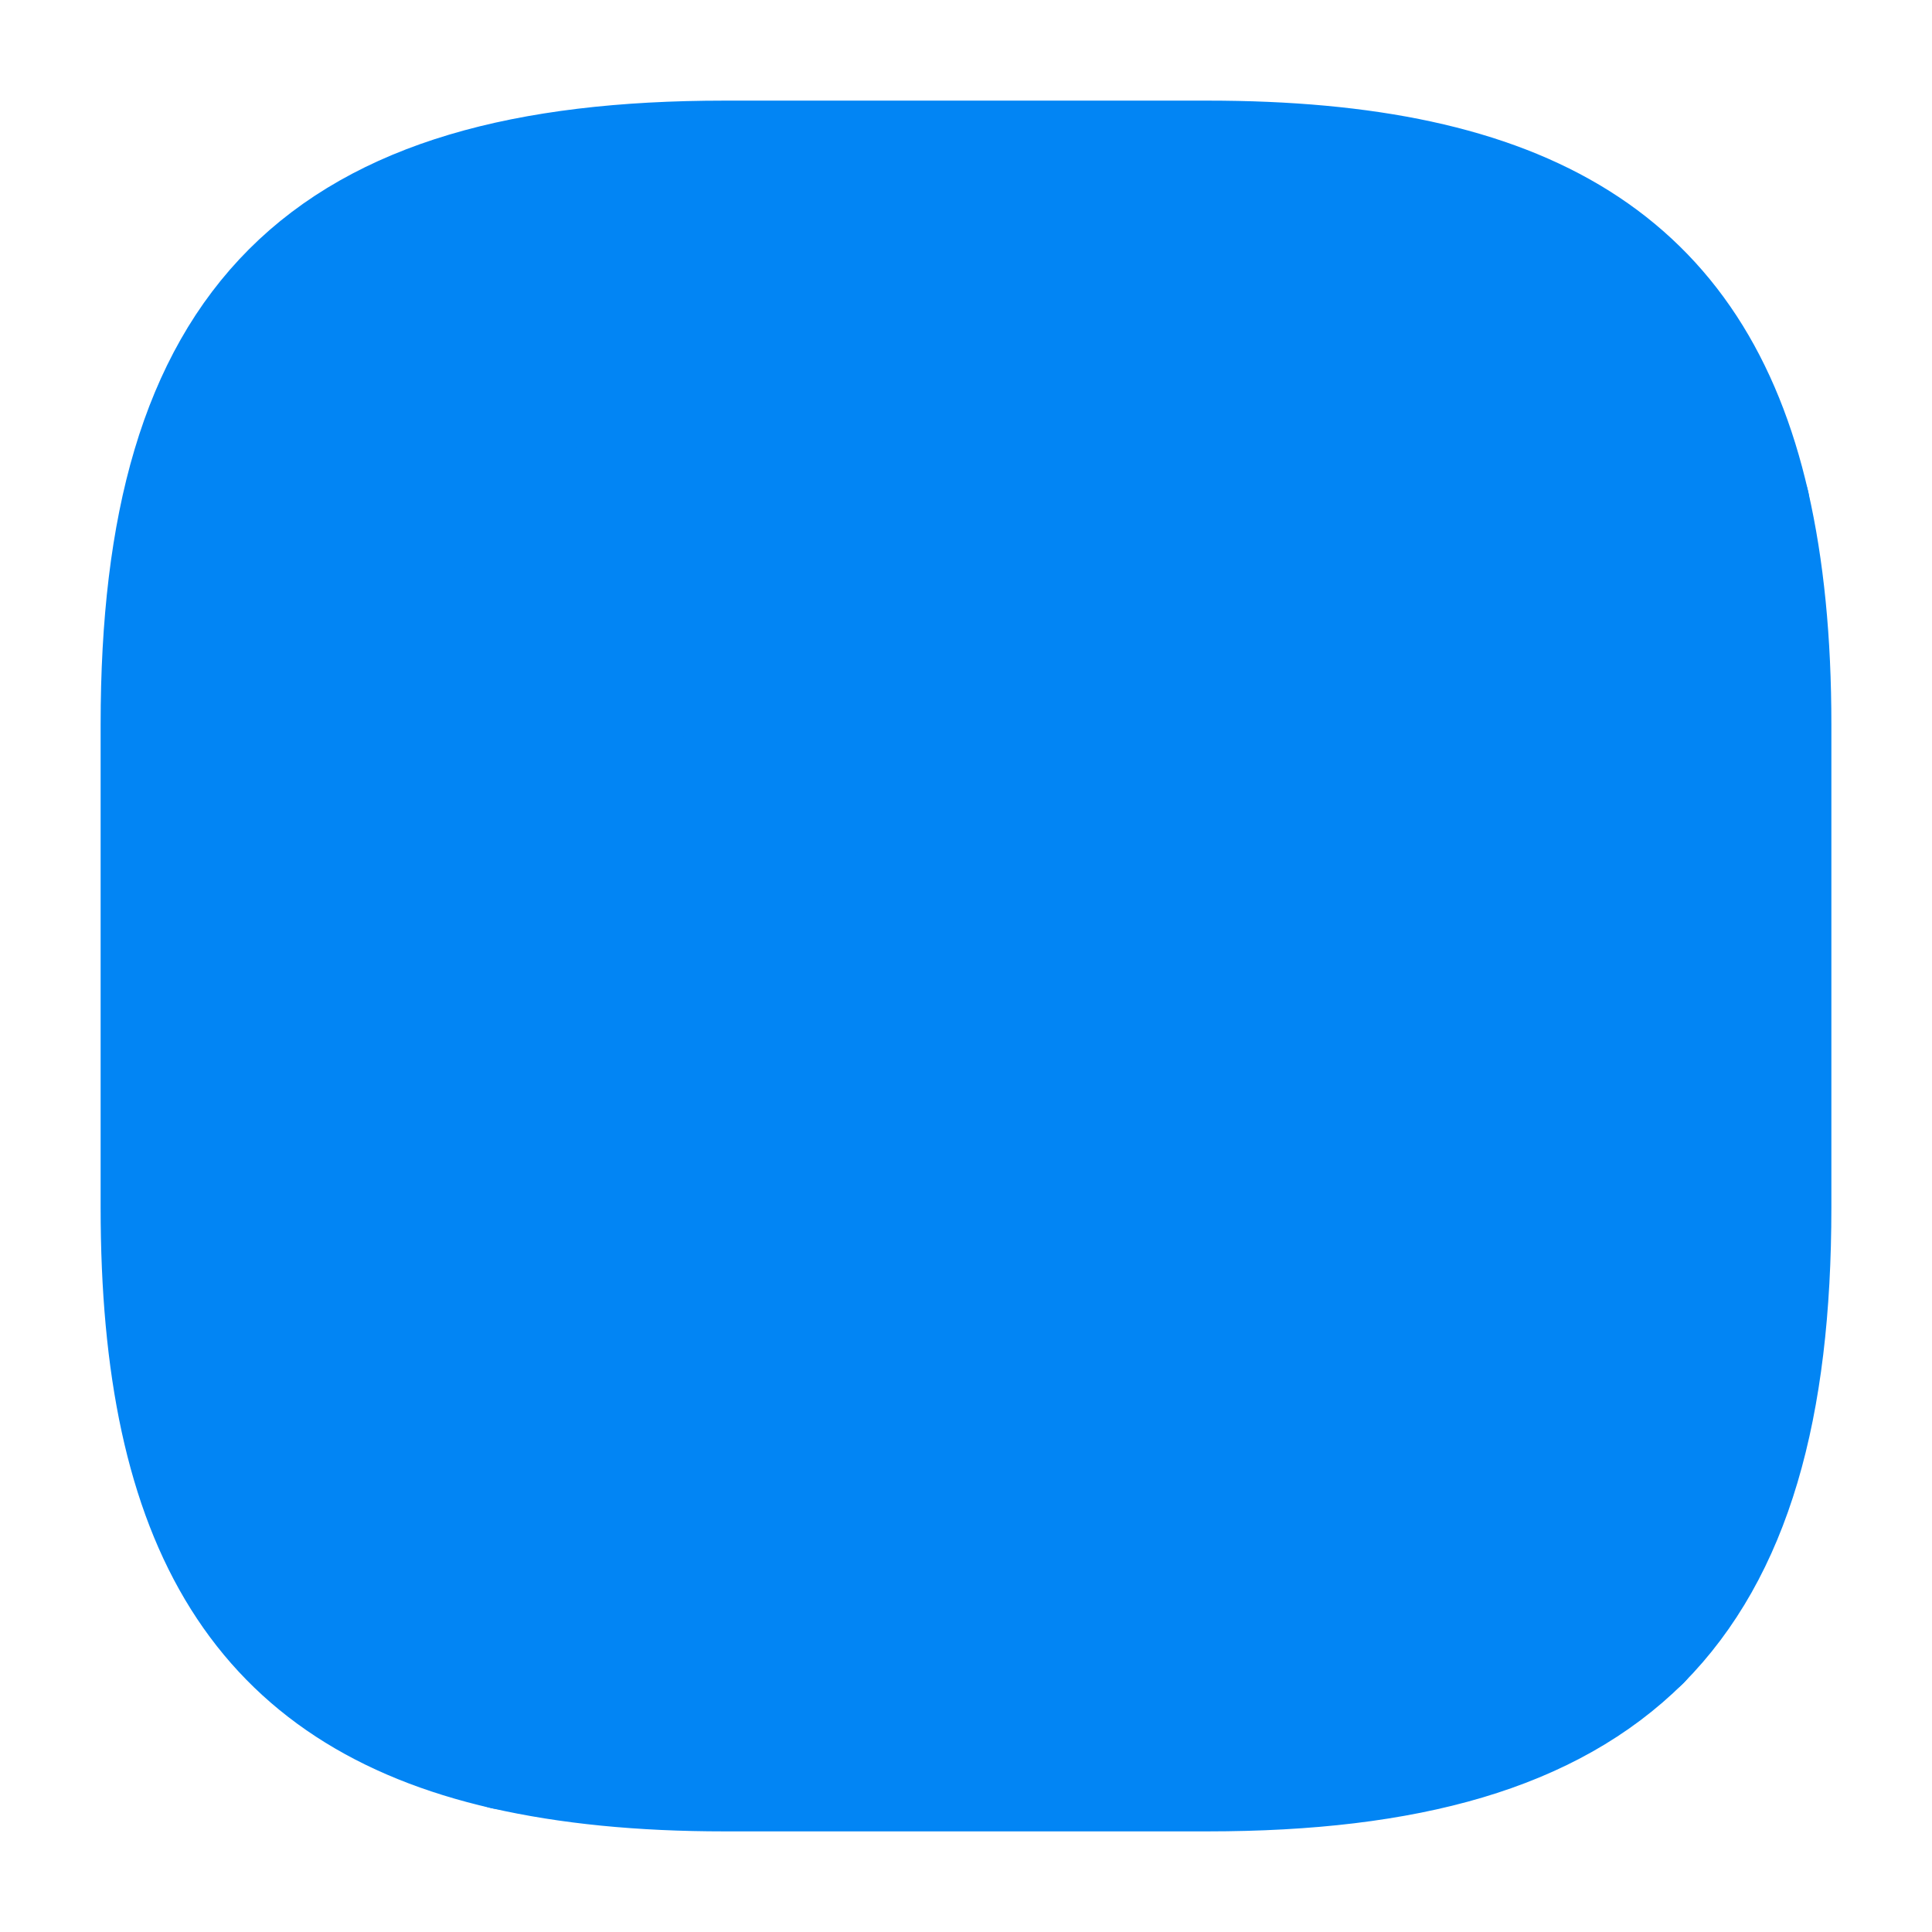
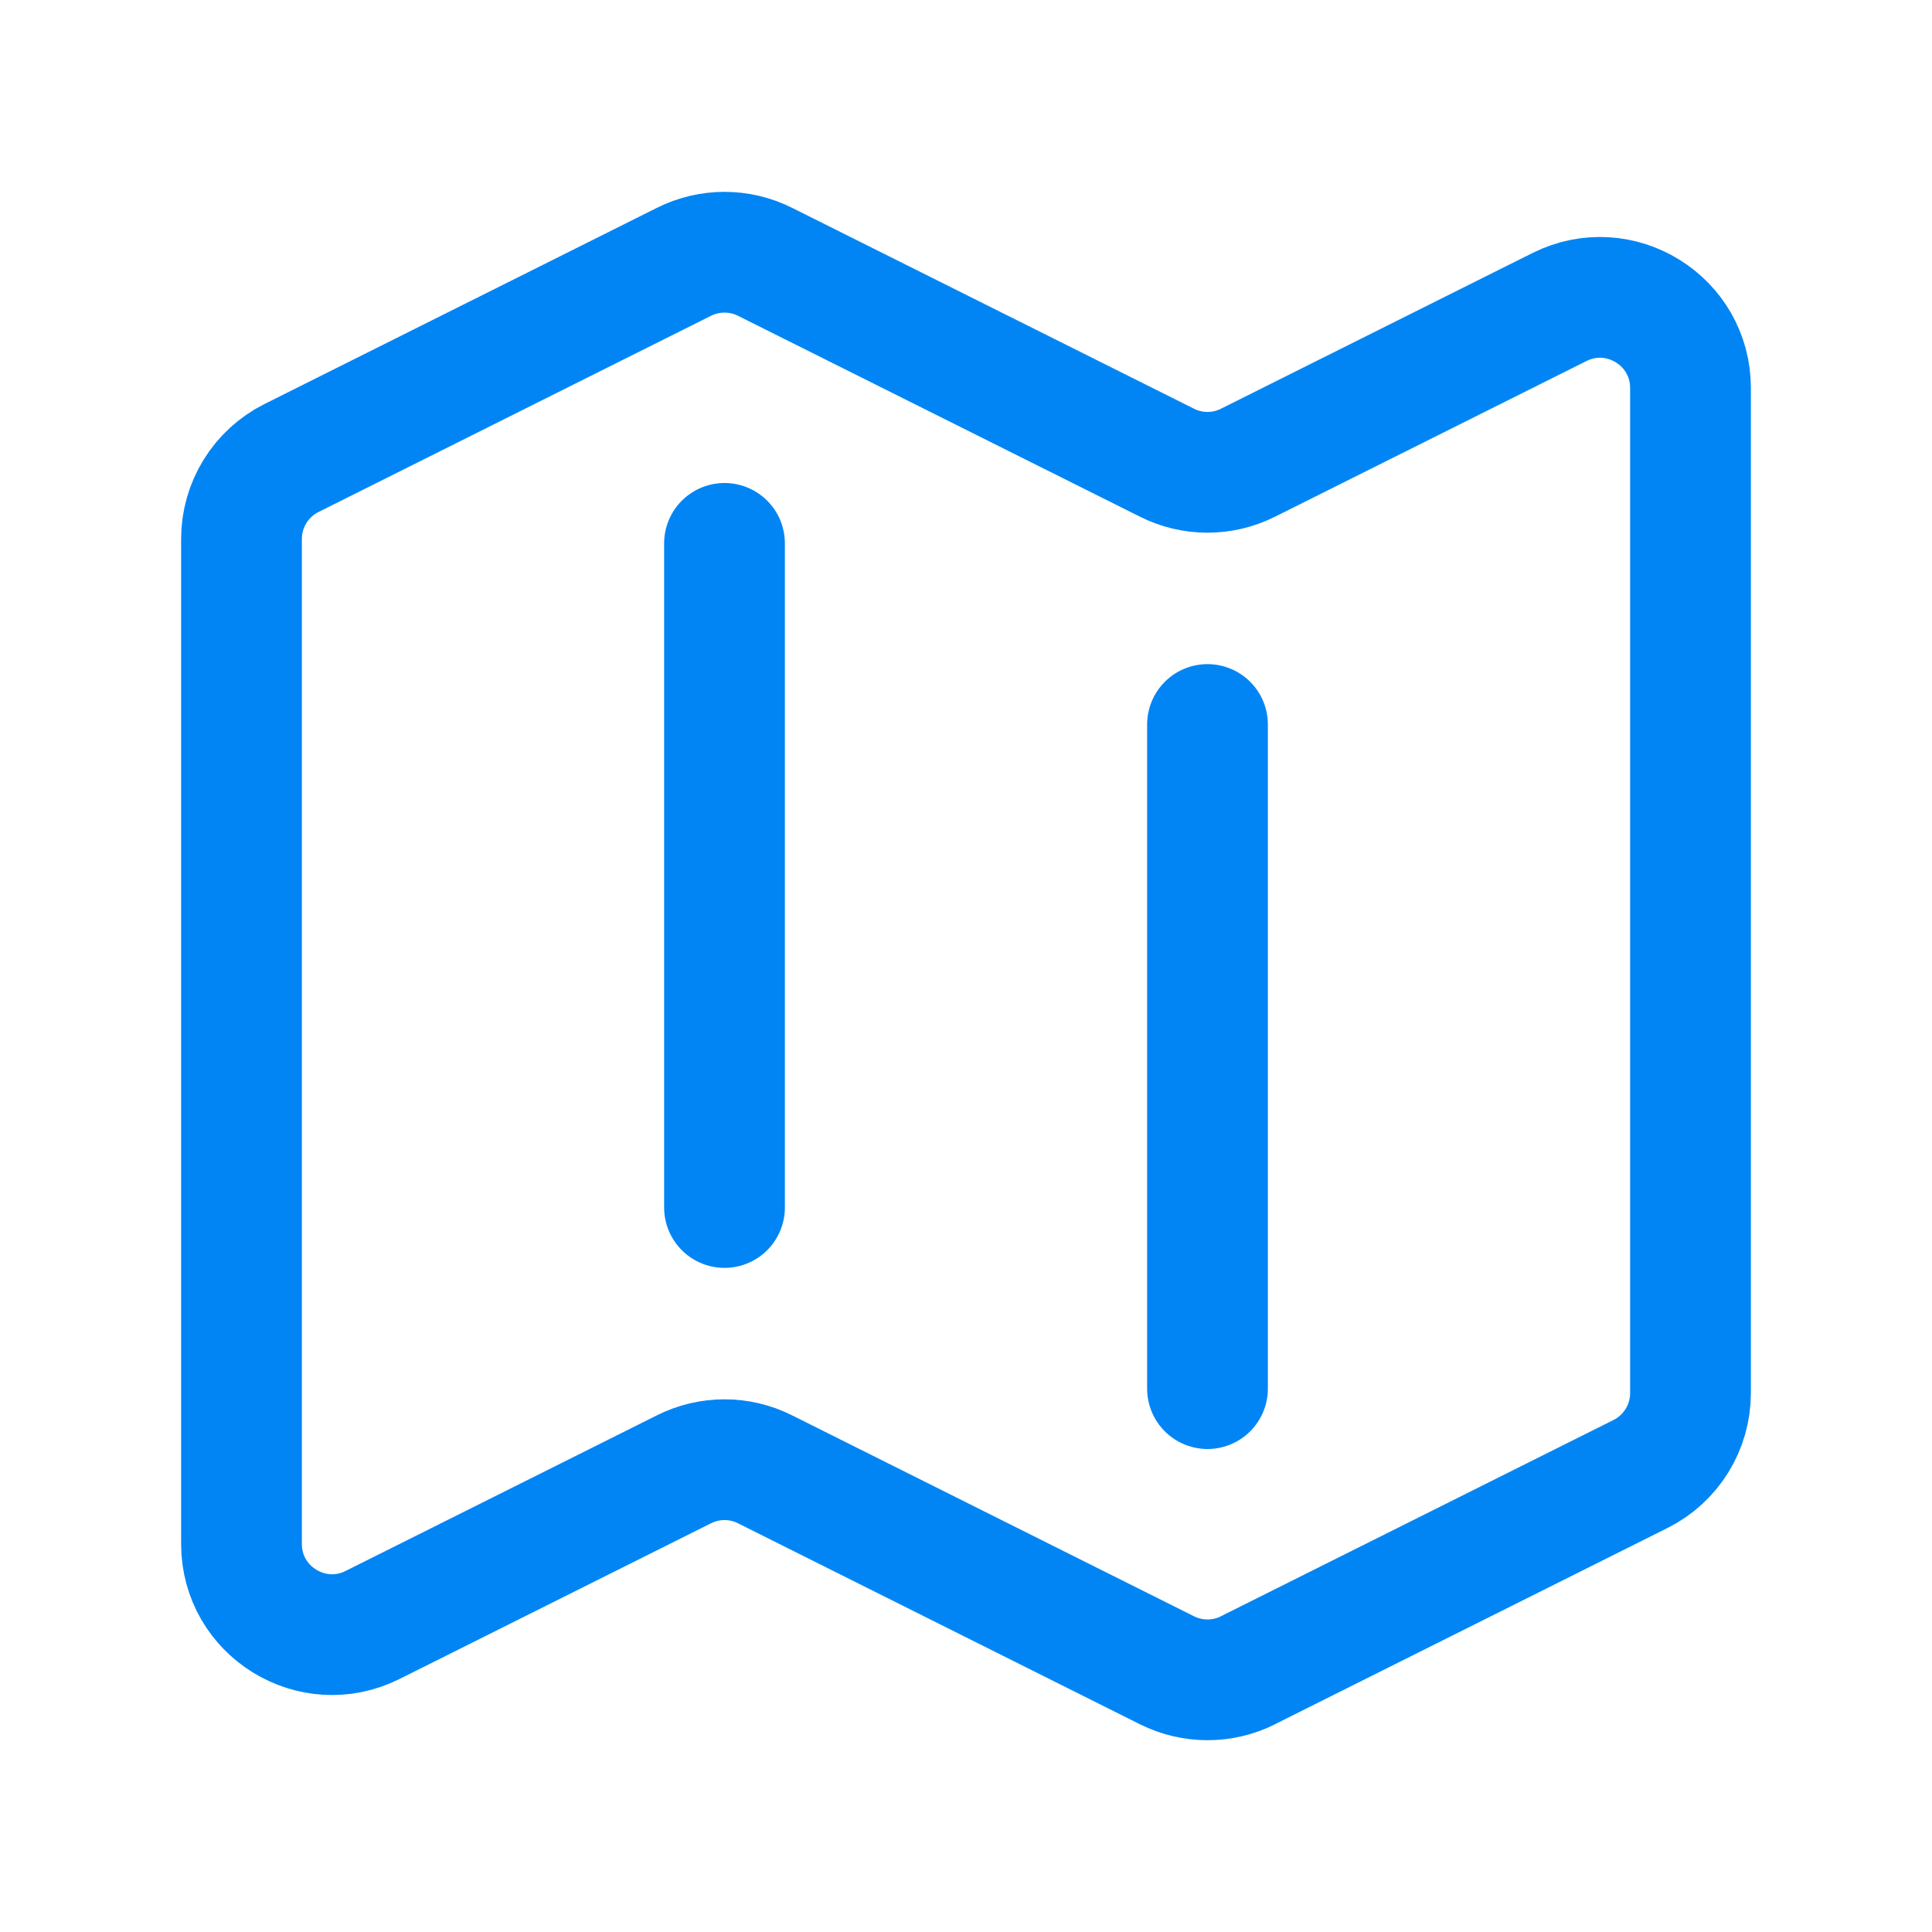
- <svg xmlns="http://www.w3.org/2000/svg" width="24" height="24" viewBox="0 0 24 24" fill="#0285F4">
-   <path d="M22 9V15C22 17.5 21.5 19.25 20.38 20.38L14 14L21.73 6.27C21.91 7.06 22 7.96 22 9Z" stroke="#0285F4" stroke-width="1.5" stroke-linecap="round" stroke-linejoin="round" />
-   <path d="M21.73 6.27L6.27 21.73C3.26 21.04 2 18.96 2 15V9C2 4 4 2 9 2H15C18.96 2 21.04 3.26 21.73 6.27Z" stroke="#0285F4" stroke-width="1.5" stroke-linecap="round" stroke-linejoin="round" />
-   <path d="M20.38 20.38C19.25 21.5 17.5 22 15 22H9C7.96 22 7.06 21.91 6.27 21.73L14 14L20.38 20.38Z" stroke="#0285F4" stroke-width="1.5" stroke-linecap="round" stroke-linejoin="round" />
-   <path d="M6.24 7.98C6.92 5.05 11.32 5.05 12 7.98C12.39 9.7 11.31 11.16 10.36 12.06C9.67 12.72 8.58 12.72 7.88 12.06C6.93 11.16 5.84 9.7 6.24 7.98Z" stroke="#0285F4" stroke-width="1.5" />
-   <path d="M9.095 8.7H9.104" stroke="#0285F4" stroke-width="1.5" stroke-linecap="round" stroke-linejoin="round" />
+ <svg xmlns="http://www.w3.org/2000/svg" fill="none" width="24" height="24" viewBox="0 0 24 24" stroke-width="1.5" stroke="#0285F4">
+   <path stroke-linecap="round" stroke-linejoin="round" d="M9 6.75V15m6-6v8.25m.503 3.498 4.875-2.437c.381-.19.622-.58.622-1.006V4.82c0-.836-.88-1.38-1.628-1.006l-3.869 1.934c-.317.159-.69.159-1.006 0L9.503 3.252a1.125 1.125 0 0 0-1.006 0L3.622 5.689C3.24 5.88 3 6.27 3 6.695V19.18c0 .836.88 1.38 1.628 1.006l3.869-1.934c.317-.159.69-.159 1.006 0l4.994 2.497c.317.158.69.158 1.006 0Z" />
</svg>
